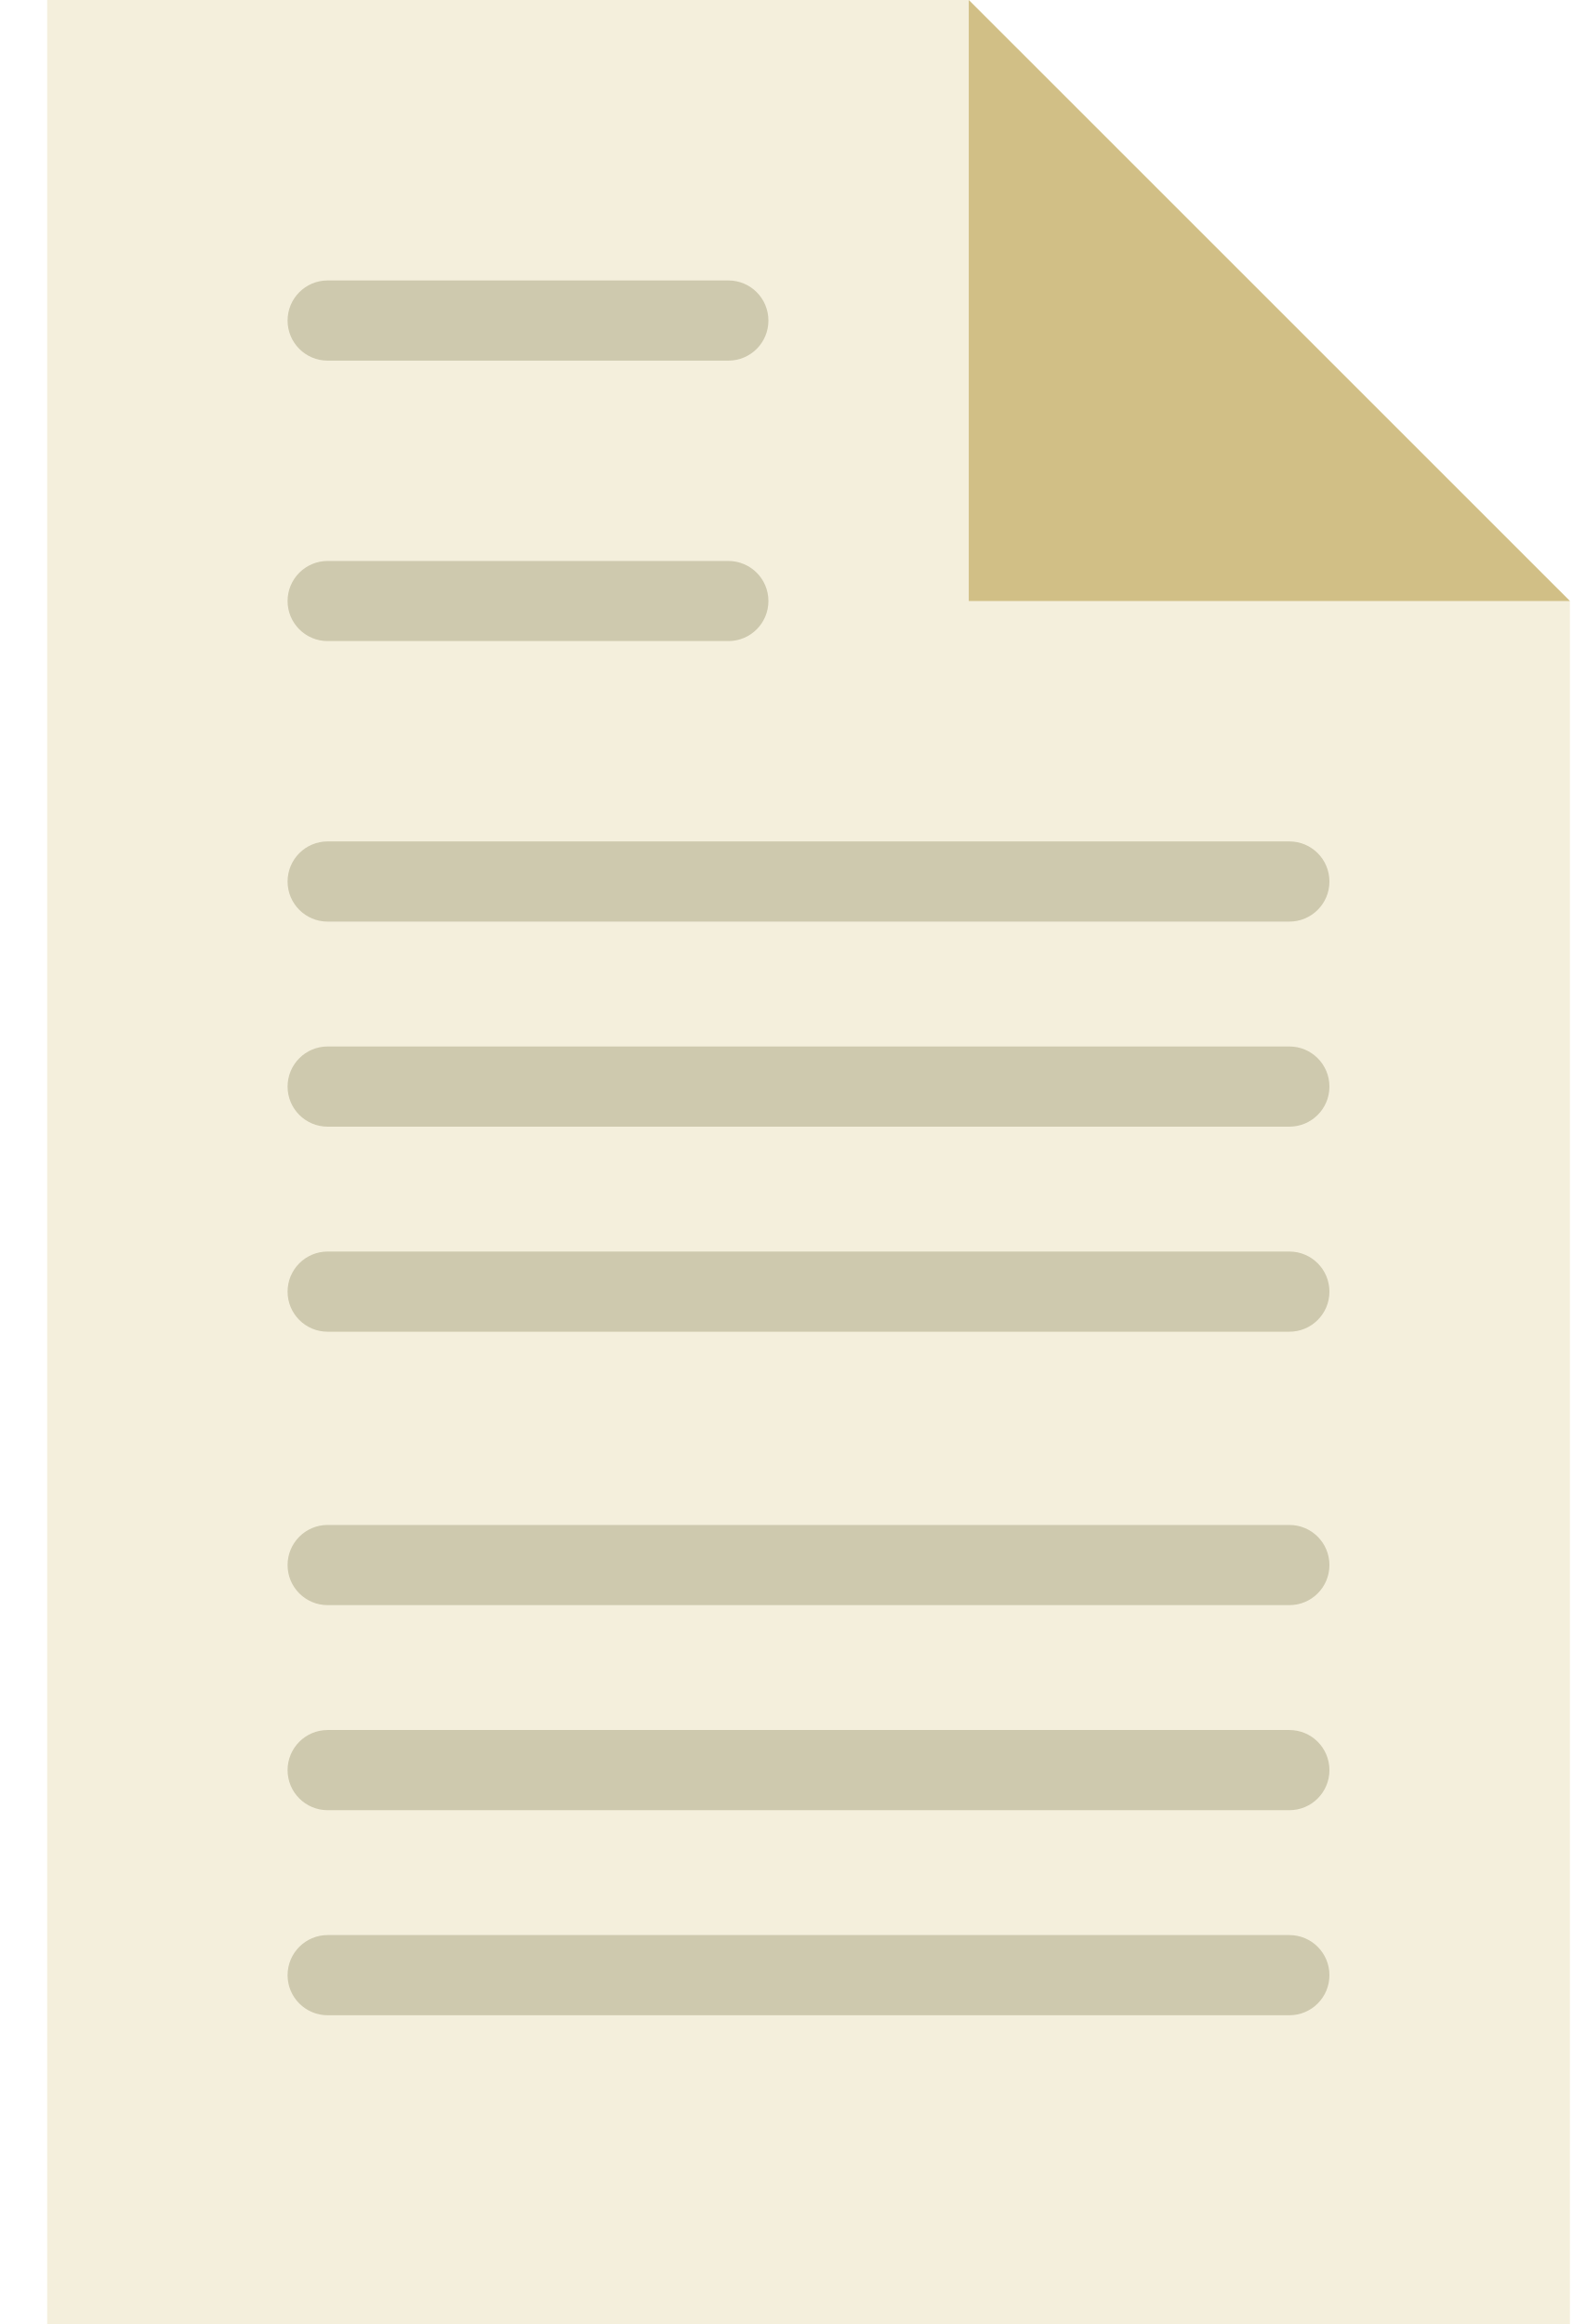
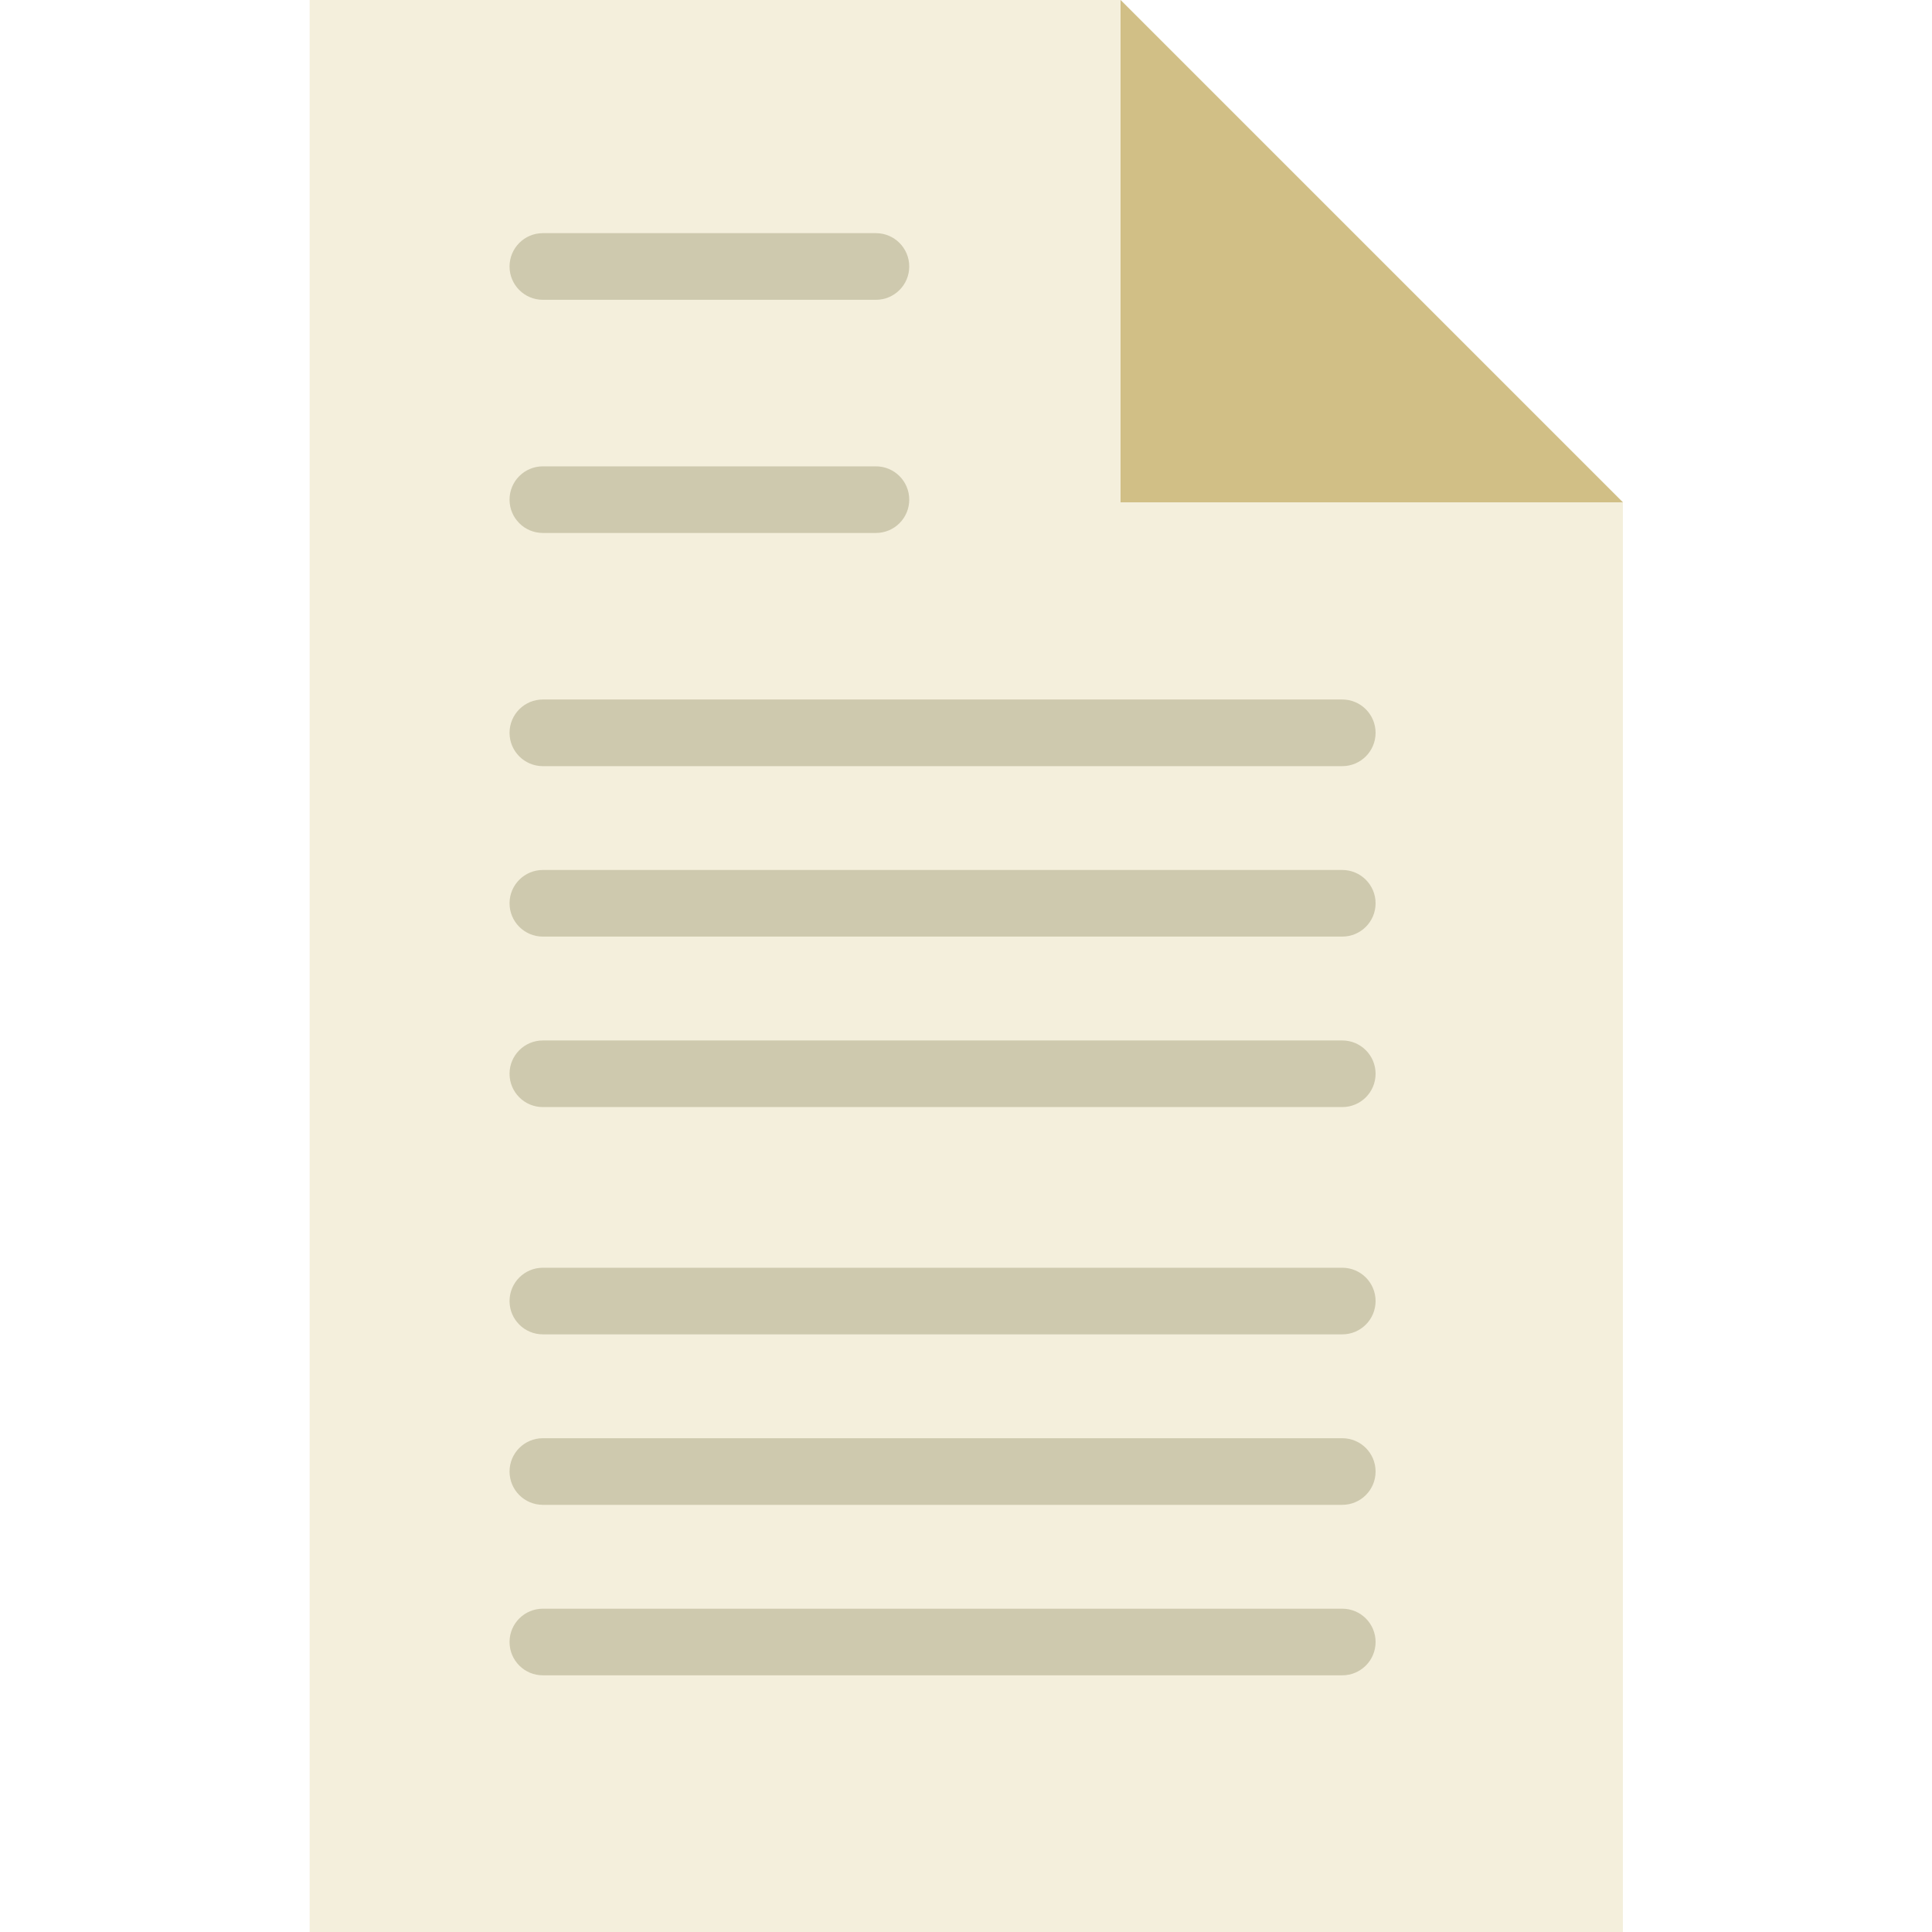
- <svg xmlns="http://www.w3.org/2000/svg" width="23px" height="34px" viewBox="0 0 23 34" version="1.1">
+ <svg xmlns="http://www.w3.org/2000/svg" width="50px" height="50px" viewBox="0 0 50 50" version="1.1">
  <defs />
  <g id="Symbols" stroke="none" stroke-width="1" fill="none" fill-rule="evenodd">
-     <g id="Document" transform="translate(-4, 0)">
-       <g id="folder-with-document">
-         <polygon id="Shape" fill="#F4EFDC" points="26.966 34 26.966 8.793 18.172 0 4.69 0 4.69 34" />
-         <g id="Group" transform="translate(0, 6.448276)" />
-         <path d="M14.655,9.379 L8.793,9.379 C8.47,9.379 8.207,9.117 8.207,8.793 C8.207,8.469 8.47,8.207 8.793,8.207 L14.655,8.207 C14.979,8.207 15.241,8.469 15.241,8.793 C15.241,9.117 14.979,9.379 14.655,9.379 L14.655,9.379 Z" id="Shape" fill="#CEC9AE" />
-         <path d="M14.655,5.276 L8.793,5.276 C8.47,5.276 8.207,5.014 8.207,4.69 C8.207,4.365 8.47,4.103 8.793,4.103 L14.655,4.103 C14.979,4.103 15.241,4.365 15.241,4.69 C15.241,5.014 14.979,5.276 14.655,5.276 L14.655,5.276 Z" id="Shape" fill="#CEC9AE" />
-         <path d="M22.862,13.483 L8.793,13.483 C8.47,13.483 8.207,13.221 8.207,12.897 C8.207,12.572 8.47,12.31 8.793,12.31 L22.862,12.31 C23.186,12.31 23.448,12.572 23.448,12.897 C23.448,13.221 23.186,13.483 22.862,13.483 L22.862,13.483 Z" id="Shape" fill="#CEC9AE" />
-         <path d="M22.862,16.483 L8.793,16.483 C8.47,16.483 8.207,16.221 8.207,15.897 C8.207,15.572 8.47,15.31 8.793,15.31 L22.862,15.31 C23.186,15.31 23.448,15.572 23.448,15.897 C23.448,16.221 23.186,16.483 22.862,16.483 L22.862,16.483 Z" id="Shape" fill="#CEC9AE" />
-         <path d="M22.862,19.483 L8.793,19.483 C8.47,19.483 8.207,19.221 8.207,18.897 C8.207,18.572 8.47,18.31 8.793,18.31 L22.862,18.31 C23.186,18.31 23.448,18.572 23.448,18.897 C23.448,19.221 23.186,19.483 22.862,19.483 L22.862,19.483 Z" id="Shape" fill="#CEC9AE" />
-         <path d="M22.862,23.483 L8.793,23.483 C8.47,23.483 8.207,23.221 8.207,22.897 C8.207,22.572 8.47,22.31 8.793,22.31 L22.862,22.31 C23.186,22.31 23.448,22.572 23.448,22.897 C23.448,23.221 23.186,23.483 22.862,23.483 L22.862,23.483 Z" id="Shape" fill="#CEC9AE" />
-         <path d="M22.862,26.483 L8.793,26.483 C8.47,26.483 8.207,26.221 8.207,25.897 C8.207,25.572 8.47,25.31 8.793,25.31 L22.862,25.31 C23.186,25.31 23.448,25.572 23.448,25.897 C23.448,26.221 23.186,26.483 22.862,26.483 L22.862,26.483 Z" id="Shape" fill="#CEC9AE" />
-         <path d="M22.862,29.483 L8.793,29.483 C8.47,29.483 8.207,29.221 8.207,28.897 C8.207,28.572 8.47,28.31 8.793,28.31 L22.862,28.31 C23.186,28.31 23.448,28.572 23.448,28.897 C23.448,29.221 23.186,29.483 22.862,29.483 L22.862,29.483 Z" id="Shape" fill="#CEC9AE" />
-         <polygon id="Shape" fill="#D1BF86" points="18.172 8.793 26.966 8.793 18.172 0" />
-       </g>
+     <g id="Document">
+       <polygon id="Shape" fill="#F4EFDC" points="42 50 42 13 29 0 8.014 0 8.014 50" />
+       <path d="M22.669,13.793 L14.049,13.793 C13.573,13.793 13.187,13.408 13.187,12.931 C13.187,12.454 13.573,12.069 14.049,12.069 L22.669,12.069 C23.145,12.069 23.531,12.454 23.531,12.931 C23.531,13.408 23.145,13.793 22.669,13.793 L22.669,13.793 Z" id="Shape" fill="#CEC9AE" />
+       <path d="M22.669,7.759 L14.049,7.759 C13.573,7.759 13.187,7.373 13.187,6.897 C13.187,6.42 13.573,6.034 14.049,6.034 L22.669,6.034 C23.145,6.034 23.531,6.42 23.531,6.897 C23.531,7.373 23.145,7.759 22.669,7.759 L22.669,7.759 Z" id="Shape" fill="#CEC9AE" />
+       <path d="M34.738,19.828 L14.049,19.828 C13.573,19.828 13.187,19.442 13.187,18.966 C13.187,18.489 13.573,18.103 14.049,18.103 L34.738,18.103 C35.214,18.103 35.6,18.489 35.6,18.966 C35.6,19.442 35.214,19.828 34.738,19.828 L34.738,19.828 Z" id="Shape" fill="#CEC9AE" />
+       <path d="M34.738,24.239 L14.049,24.239 C13.573,24.239 13.187,23.854 13.187,23.377 C13.187,22.901 13.573,22.515 14.049,22.515 L34.738,22.515 C35.214,22.515 35.6,22.901 35.6,23.377 C35.6,23.854 35.214,24.239 34.738,24.239 L34.738,24.239 Z" id="Shape" fill="#CEC9AE" />
+       <path d="M34.738,28.651 L14.049,28.651 C13.573,28.651 13.187,28.266 13.187,27.789 C13.187,27.312 13.573,26.927 14.049,26.927 L34.738,26.927 C35.214,26.927 35.6,27.312 35.6,27.789 C35.6,28.266 35.214,28.651 34.738,28.651 L34.738,28.651 Z" id="Shape" fill="#CEC9AE" />
+       <path d="M34.738,34.533 L14.049,34.533 C13.573,34.533 13.187,34.148 13.187,33.671 C13.187,33.195 13.573,32.809 14.049,32.809 L34.738,32.809 C35.214,32.809 35.6,33.195 35.6,33.671 C35.6,34.148 35.214,34.533 34.738,34.533 L34.738,34.533 Z" id="Shape" fill="#CEC9AE" />
+       <path d="M34.738,38.945 L14.049,38.945 C13.573,38.945 13.187,38.56 13.187,38.083 C13.187,37.606 13.573,37.221 14.049,37.221 L34.738,37.221 C35.214,37.221 35.6,37.606 35.6,38.083 C35.6,38.56 35.214,38.945 34.738,38.945 L34.738,38.945 Z" id="Shape" fill="#CEC9AE" />
+       <path d="M34.738,43.357 L14.049,43.357 C13.573,43.357 13.187,42.972 13.187,42.495 C13.187,42.018 13.573,41.633 14.049,41.633 L34.738,41.633 C35.214,41.633 35.6,42.018 35.6,42.495 C35.6,42.972 35.214,43.357 34.738,43.357 L34.738,43.357 Z" id="Shape" fill="#CEC9AE" />
+       <polygon id="Shape" fill="#D1BF86" points="29 13 42 13 29 0" />
    </g>
  </g>
</svg>
